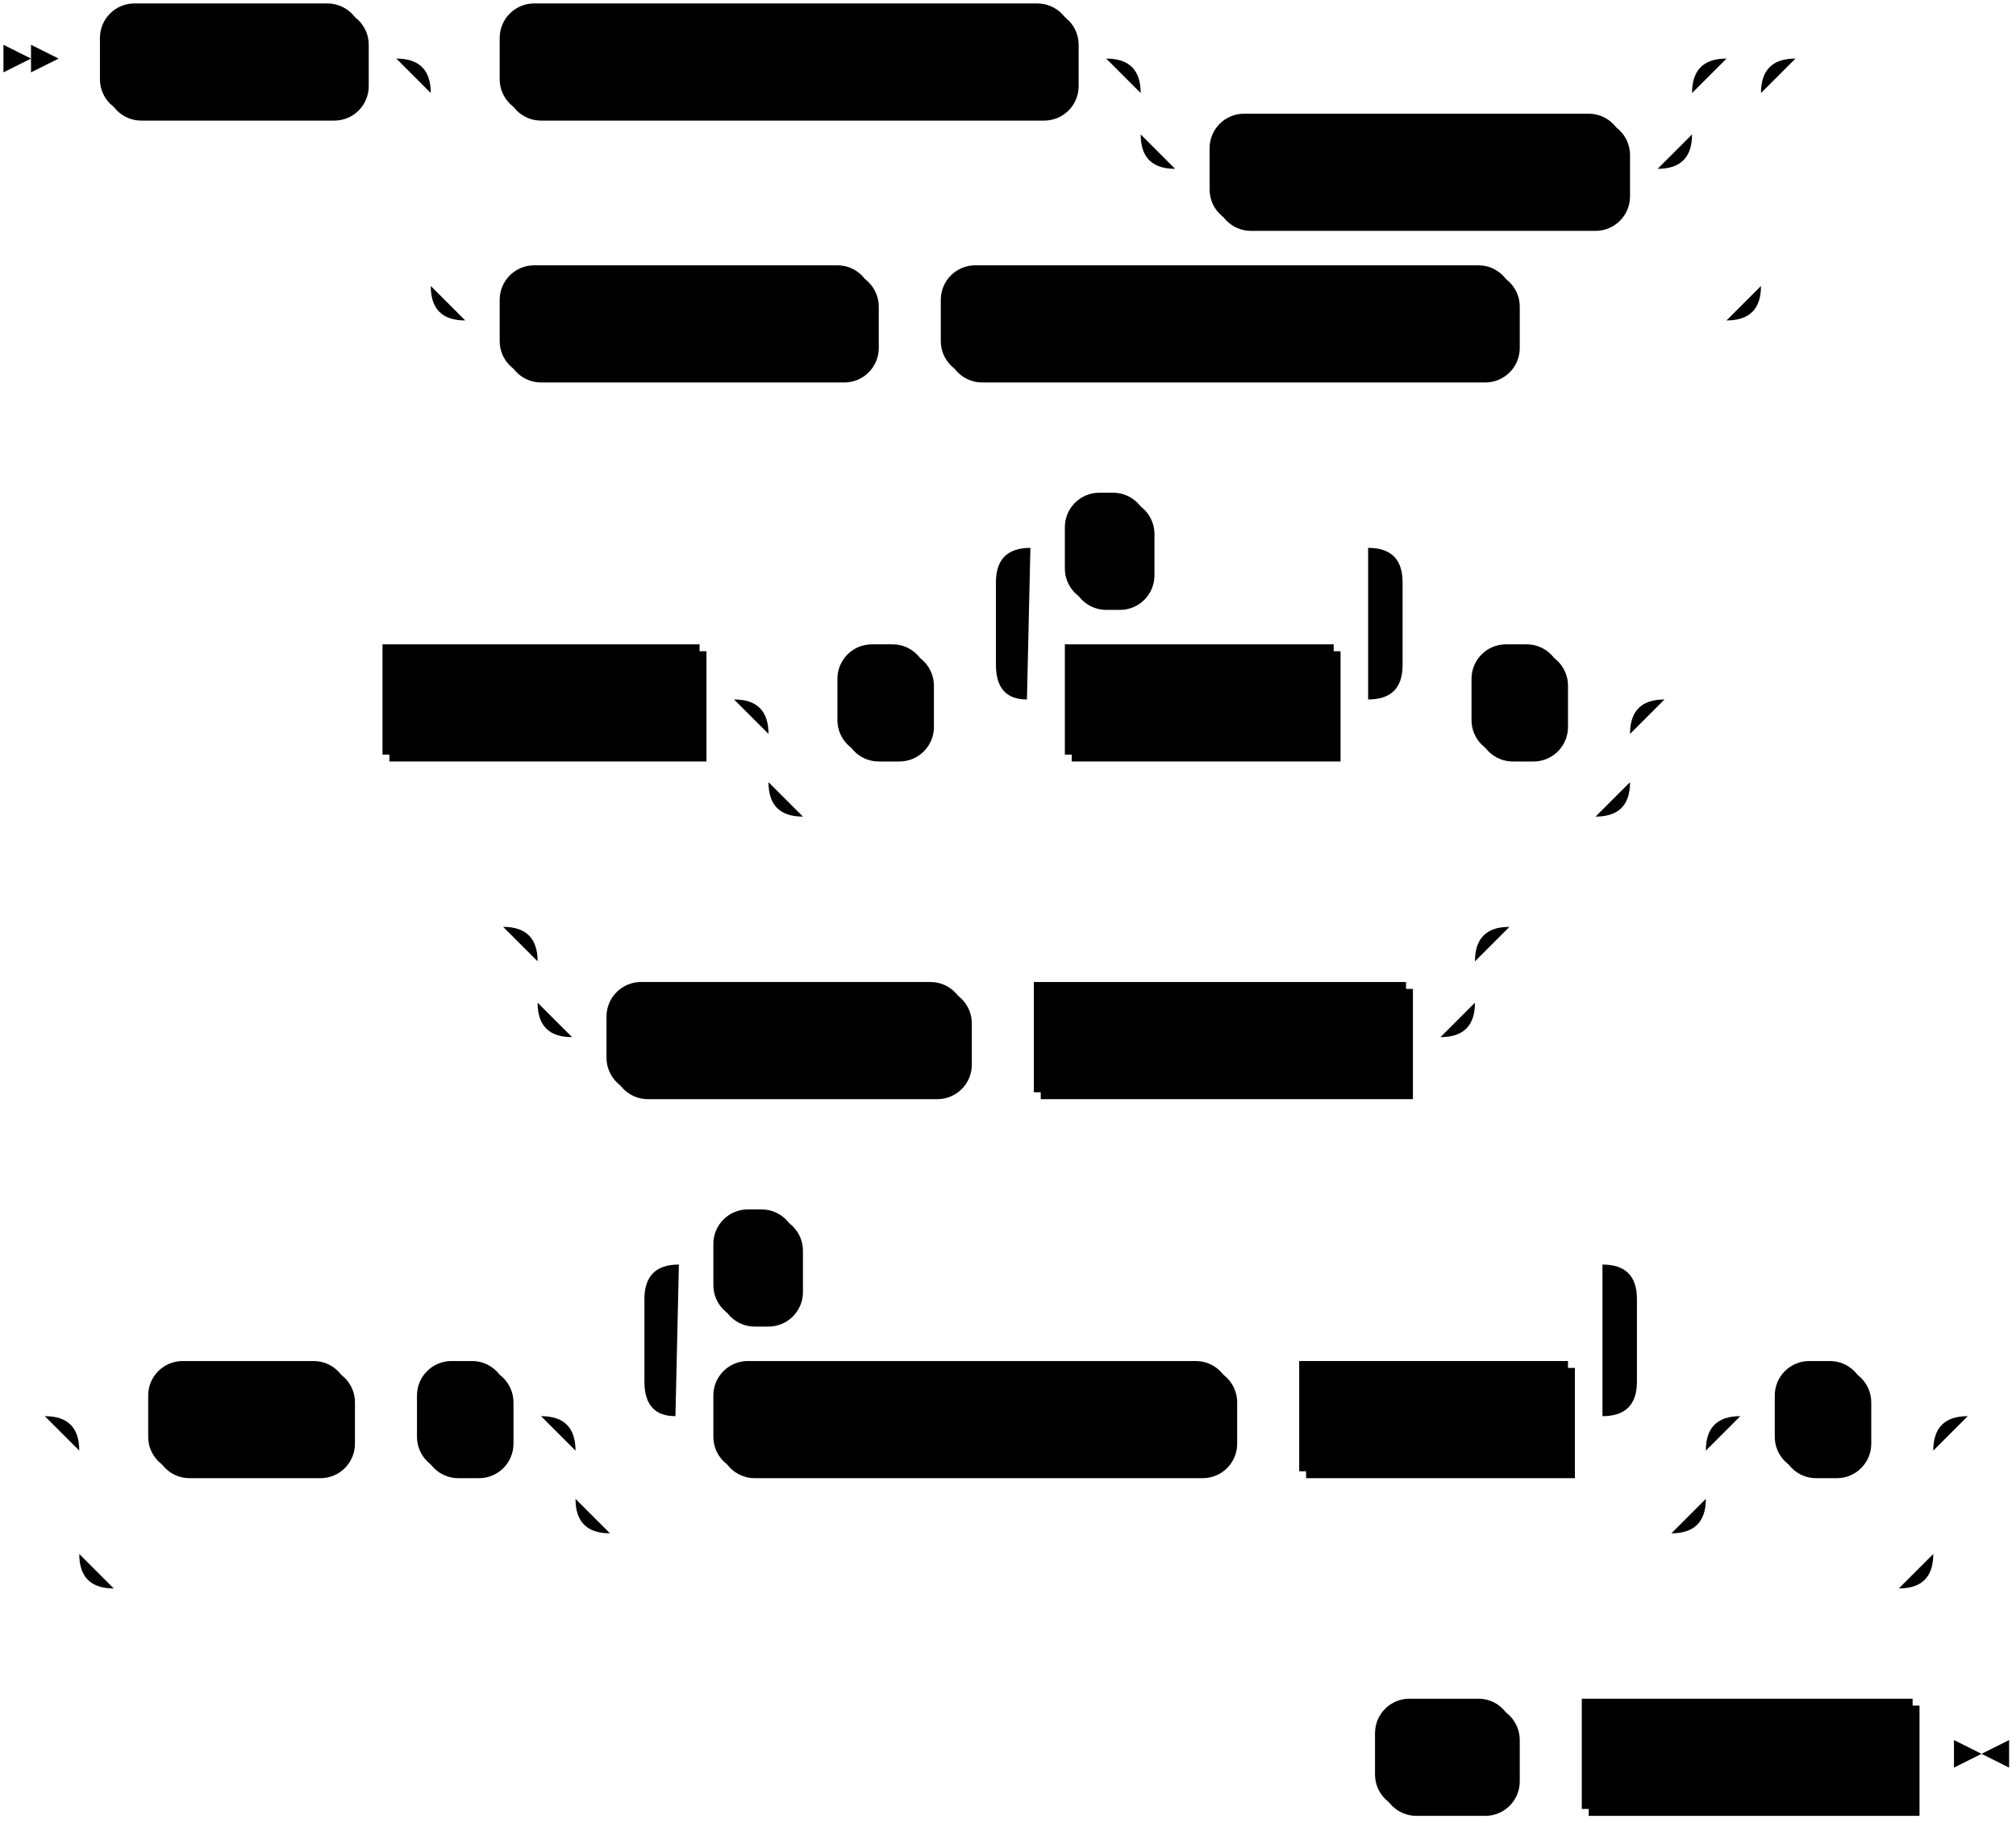
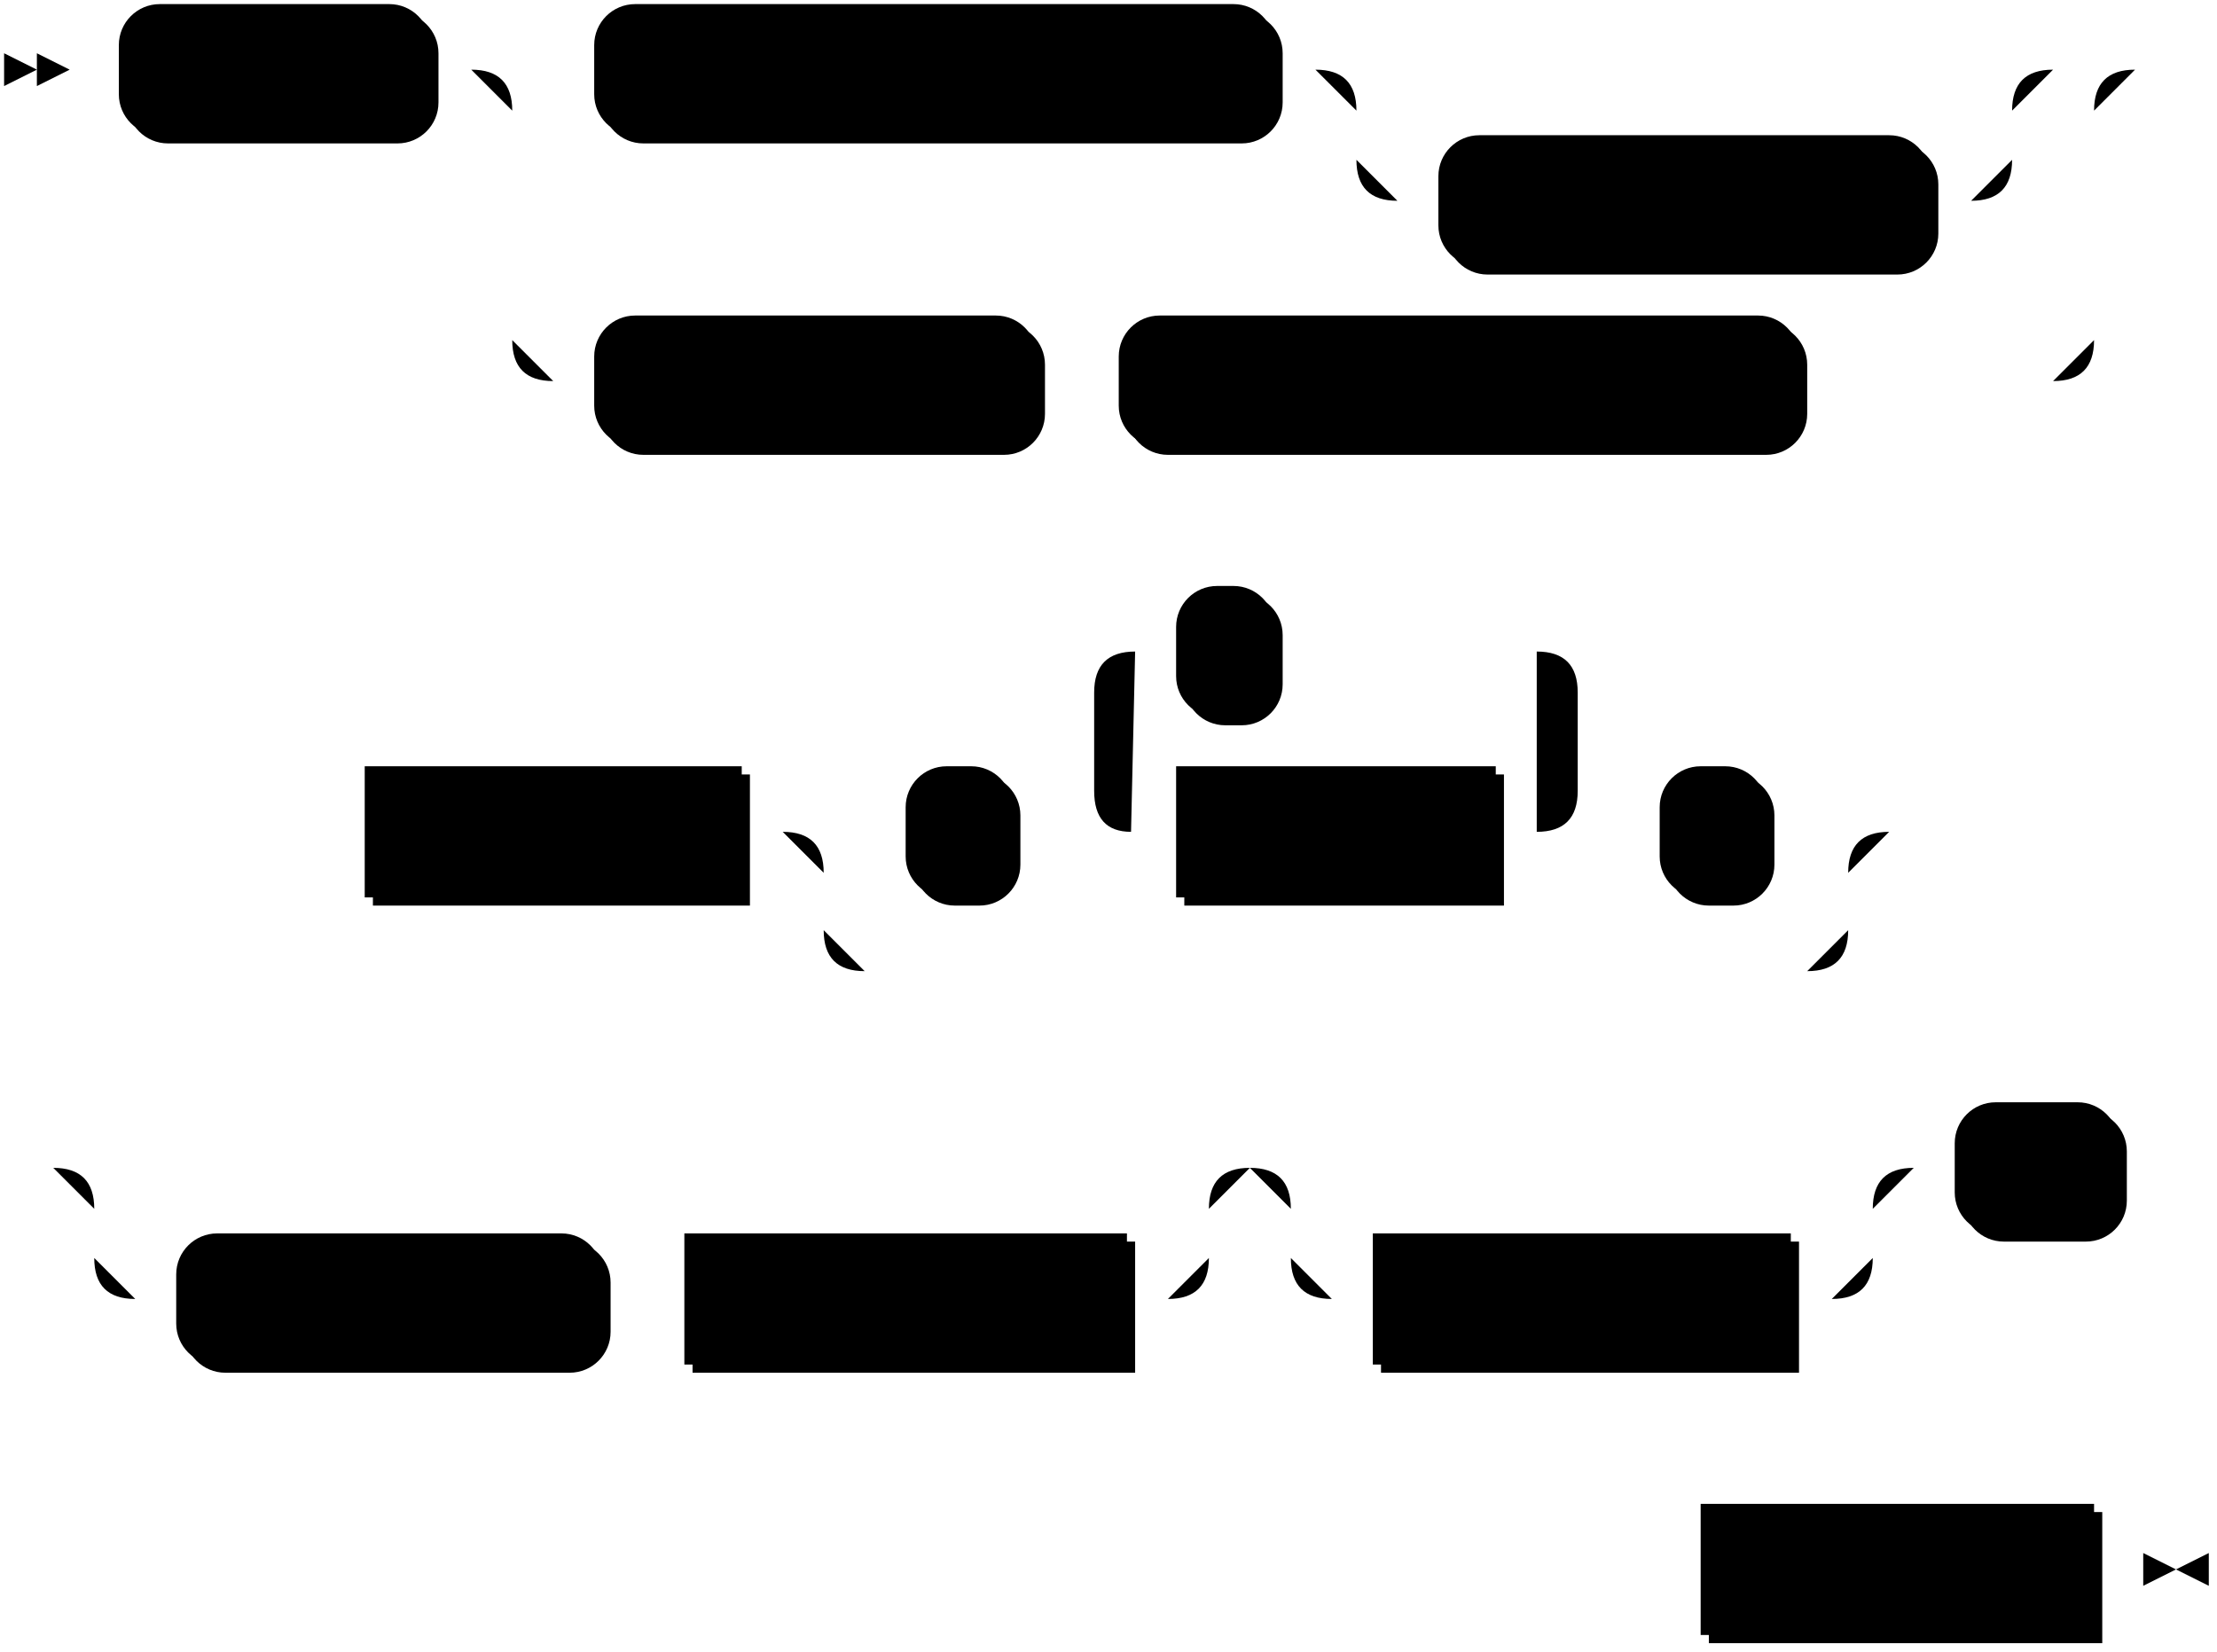
- <svg xmlns="http://www.w3.org/2000/svg" width="585" height="529">
+ <svg xmlns="http://www.w3.org/2000/svg" width="541" height="403">
  <polygon points="9 17 1 13 1 21" />
  <polygon points="17 17 9 13 9 21" />
  <rect x="31" y="3" width="76" height="32" rx="10" />
  <rect x="29" y="1" width="76" height="32" class="terminal" rx="10" />
  <text class="terminal" x="39" y="21">CREATE</text>
  <rect x="147" y="3" width="166" height="32" rx="10" />
  <rect x="145" y="1" width="166" height="32" class="terminal" rx="10" />
  <text class="terminal" x="155" y="21">MATERIALIZED VIEW</text>
  <rect x="353" y="35" width="120" height="32" rx="10" />
  <rect x="351" y="33" width="120" height="32" class="terminal" rx="10" />
  <text class="terminal" x="361" y="53">IF NOT EXISTS</text>
  <rect x="147" y="79" width="108" height="32" rx="10" />
  <rect x="145" y="77" width="108" height="32" class="terminal" rx="10" />
  <text class="terminal" x="155" y="97">OR REPLACE</text>
  <rect x="275" y="79" width="166" height="32" rx="10" />
  <rect x="273" y="77" width="166" height="32" class="terminal" rx="10" />
  <text class="terminal" x="283" y="97">MATERIALIZED VIEW</text>
-   <rect x="113" y="189" width="92" height="32" />
-   <rect x="111" y="187" width="92" height="32" class="nonterminal" />
-   <text class="nonterminal" x="121" y="207">view_name</text>
-   <rect x="245" y="189" width="26" height="32" rx="10" />
-   <rect x="243" y="187" width="26" height="32" class="terminal" rx="10" />
-   <text class="terminal" x="253" y="207">(</text>
-   <rect x="311" y="189" width="78" height="32" />
-   <rect x="309" y="187" width="78" height="32" class="nonterminal" />
-   <text class="nonterminal" x="319" y="207">col_ident</text>
-   <rect x="311" y="145" width="24" height="32" rx="10" />
-   <rect x="309" y="143" width="24" height="32" class="terminal" rx="10" />
-   <text class="terminal" x="319" y="163">,</text>
-   <rect x="429" y="189" width="26" height="32" rx="10" />
-   <rect x="427" y="187" width="26" height="32" class="terminal" rx="10" />
-   <text class="terminal" x="437" y="207">)</text>
-   <rect x="178" y="287" width="104" height="32" rx="10" />
-   <rect x="176" y="285" width="104" height="32" class="terminal" rx="10" />
-   <text class="terminal" x="186" y="305">IN CLUSTER</text>
-   <rect x="302" y="287" width="108" height="32" />
-   <rect x="300" y="285" width="108" height="32" class="nonterminal" />
-   <text class="nonterminal" x="310" y="305">cluster_name</text>
-   <rect x="45" y="397" width="58" height="32" rx="10" />
-   <rect x="43" y="395" width="58" height="32" class="terminal" rx="10" />
-   <text class="terminal" x="53" y="415">WITH</text>
-   <rect x="123" y="397" width="26" height="32" rx="10" />
-   <rect x="121" y="395" width="26" height="32" class="terminal" rx="10" />
-   <text class="terminal" x="131" y="415">(</text>
-   <rect x="209" y="397" width="150" height="32" rx="10" />
-   <rect x="207" y="395" width="150" height="32" class="terminal" rx="10" />
-   <text class="terminal" x="217" y="415">ASSERT NOT NULL</text>
-   <rect x="379" y="397" width="78" height="32" />
-   <rect x="377" y="395" width="78" height="32" class="nonterminal" />
-   <text class="nonterminal" x="387" y="415">col_ident</text>
-   <rect x="209" y="353" width="24" height="32" rx="10" />
-   <rect x="207" y="351" width="24" height="32" class="terminal" rx="10" />
-   <text class="terminal" x="217" y="371">,</text>
-   <rect x="517" y="397" width="26" height="32" rx="10" />
-   <rect x="515" y="395" width="26" height="32" class="terminal" rx="10" />
-   <text class="terminal" x="525" y="415">)</text>
-   <rect x="401" y="495" width="40" height="32" rx="10" />
-   <rect x="399" y="493" width="40" height="32" class="terminal" rx="10" />
-   <text class="terminal" x="409" y="513">AS</text>
-   <rect x="461" y="495" width="96" height="32" />
-   <rect x="459" y="493" width="96" height="32" class="nonterminal" />
-   <text class="nonterminal" x="469" y="513">select_stmt</text>
-   <path class="line" d="m17 17 h2 m0 0 h10 m76 0 h10 m20 0 h10 m166 0 h10 m20 0 h10 m0 0 h130 m-160 0 h20 m140 0 h20 m-180 0 q10 0 10 10 m160 0 q0 -10 10 -10 m-170 10 v12 m160 0 v-12 m-160 12 q0 10 10 10 m140 0 q10 0 10 -10 m-150 10 h10 m120 0 h10 m-366 -32 h20 m366 0 h20 m-406 0 q10 0 10 10 m386 0 q0 -10 10 -10 m-396 10 v56 m386 0 v-56 m-386 56 q0 10 10 10 m366 0 q10 0 10 -10 m-376 10 h10 m108 0 h10 m0 0 h10 m166 0 h10 m0 0 h52 m22 -76 l2 0 m2 0 l2 0 m2 0 l2 0 m-444 186 l2 0 m2 0 l2 0 m2 0 l2 0 m2 0 h10 m92 0 h10 m20 0 h10 m26 0 h10 m20 0 h10 m78 0 h10 m-118 0 l20 0 m-1 0 q-9 0 -9 -10 l0 -24 q0 -10 10 -10 m98 44 l20 0 m-20 0 q10 0 10 -10 l0 -24 q0 -10 -10 -10 m-98 0 h10 m24 0 h10 m0 0 h54 m20 44 h10 m26 0 h10 m-250 0 h20 m230 0 h20 m-270 0 q10 0 10 10 m250 0 q0 -10 10 -10 m-260 10 v14 m250 0 v-14 m-250 14 q0 10 10 10 m230 0 q10 0 10 -10 m-240 10 h10 m0 0 h220 m22 -34 l2 0 m2 0 l2 0 m2 0 l2 0 m-361 66 l2 0 m2 0 l2 0 m2 0 l2 0 m22 0 h10 m0 0 h242 m-272 0 h20 m252 0 h20 m-292 0 q10 0 10 10 m272 0 q0 -10 10 -10 m-282 10 v12 m272 0 v-12 m-272 12 q0 10 10 10 m252 0 q10 0 10 -10 m-262 10 h10 m104 0 h10 m0 0 h10 m108 0 h10 m22 -32 l2 0 m2 0 l2 0 m2 0 l2 0 m-449 142 l2 0 m2 0 l2 0 m2 0 l2 0 m22 0 h10 m58 0 h10 m0 0 h10 m26 0 h10 m40 0 h10 m150 0 h10 m0 0 h10 m78 0 h10 m-288 0 l20 0 m-1 0 q-9 0 -9 -10 l0 -24 q0 -10 10 -10 m268 44 l20 0 m-20 0 q10 0 10 -10 l0 -24 q0 -10 -10 -10 m-268 0 h10 m24 0 h10 m0 0 h224 m-308 44 h20 m308 0 h20 m-348 0 q10 0 10 10 m328 0 q0 -10 10 -10 m-338 10 v14 m328 0 v-14 m-328 14 q0 10 10 10 m308 0 q10 0 10 -10 m-318 10 h10 m0 0 h298 m20 -34 h10 m26 0 h10 m-538 0 h20 m518 0 h20 m-558 0 q10 0 10 10 m538 0 q0 -10 10 -10 m-548 10 v30 m538 0 v-30 m-538 30 q0 10 10 10 m518 0 q10 0 10 -10 m-528 10 h10 m0 0 h508 m22 -50 l2 0 m2 0 l2 0 m2 0 l2 0 m-206 98 l2 0 m2 0 l2 0 m2 0 l2 0 m2 0 h10 m40 0 h10 m0 0 h10 m96 0 h10 m3 0 h-3" />
-   <polygon points="575 509 583 505 583 513" />
-   <polygon points="575 509 567 505 567 513" />
+   <rect x="91" y="189" width="92" height="32" />
+   <rect x="89" y="187" width="92" height="32" class="nonterminal" />
+   <text class="nonterminal" x="99" y="207">view_name</text>
+   <rect x="223" y="189" width="26" height="32" rx="10" />
+   <rect x="221" y="187" width="26" height="32" class="terminal" rx="10" />
+   <text class="terminal" x="231" y="207">(</text>
+   <rect x="289" y="189" width="78" height="32" />
+   <rect x="287" y="187" width="78" height="32" class="nonterminal" />
+   <text class="nonterminal" x="297" y="207">col_ident</text>
+   <rect x="289" y="145" width="24" height="32" rx="10" />
+   <rect x="287" y="143" width="24" height="32" class="terminal" rx="10" />
+   <text class="terminal" x="297" y="163">,</text>
+   <rect x="407" y="189" width="26" height="32" rx="10" />
+   <rect x="405" y="187" width="26" height="32" class="terminal" rx="10" />
+   <text class="terminal" x="415" y="207">)</text>
+   <rect x="45" y="303" width="104" height="32" rx="10" />
+   <rect x="43" y="301" width="104" height="32" class="terminal" rx="10" />
+   <text class="terminal" x="53" y="321">IN CLUSTER</text>
+   <rect x="169" y="303" width="108" height="32" />
+   <rect x="167" y="301" width="108" height="32" class="nonterminal" />
+   <text class="nonterminal" x="177" y="321">cluster_name</text>
+   <rect x="337" y="303" width="102" height="32" />
+   <rect x="335" y="301" width="102" height="32" class="nonterminal" />
+   <text class="nonterminal" x="345" y="321">with_options</text>
+   <rect x="479" y="271" width="40" height="32" rx="10" />
+   <rect x="477" y="269" width="40" height="32" class="terminal" rx="10" />
+   <text class="terminal" x="487" y="289">AS</text>
+   <rect x="417" y="369" width="96" height="32" />
+   <rect x="415" y="367" width="96" height="32" class="nonterminal" />
+   <text class="nonterminal" x="425" y="387">select_stmt</text>
+   <path class="line" d="m17 17 h2 m0 0 h10 m76 0 h10 m20 0 h10 m166 0 h10 m20 0 h10 m0 0 h130 m-160 0 h20 m140 0 h20 m-180 0 q10 0 10 10 m160 0 q0 -10 10 -10 m-170 10 v12 m160 0 v-12 m-160 12 q0 10 10 10 m140 0 q10 0 10 -10 m-150 10 h10 m120 0 h10 m-366 -32 h20 m366 0 h20 m-406 0 q10 0 10 10 m386 0 q0 -10 10 -10 m-396 10 v56 m386 0 v-56 m-386 56 q0 10 10 10 m366 0 q10 0 10 -10 m-376 10 h10 m108 0 h10 m0 0 h10 m166 0 h10 m0 0 h52 m22 -76 l2 0 m2 0 l2 0 m2 0 l2 0 m-466 186 l2 0 m2 0 l2 0 m2 0 l2 0 m2 0 h10 m92 0 h10 m20 0 h10 m26 0 h10 m20 0 h10 m78 0 h10 m-118 0 l20 0 m-1 0 q-9 0 -9 -10 l0 -24 q0 -10 10 -10 m98 44 l20 0 m-20 0 q10 0 10 -10 l0 -24 q0 -10 -10 -10 m-98 0 h10 m24 0 h10 m0 0 h54 m20 44 h10 m26 0 h10 m-250 0 h20 m230 0 h20 m-270 0 q10 0 10 10 m250 0 q0 -10 10 -10 m-260 10 v14 m250 0 v-14 m-250 14 q0 10 10 10 m230 0 q10 0 10 -10 m-240 10 h10 m0 0 h220 m22 -34 l2 0 m2 0 l2 0 m2 0 l2 0 m-472 82 l2 0 m2 0 l2 0 m2 0 l2 0 m22 0 h10 m0 0 h242 m-272 0 h20 m252 0 h20 m-292 0 q10 0 10 10 m272 0 q0 -10 10 -10 m-282 10 v12 m272 0 v-12 m-272 12 q0 10 10 10 m252 0 q10 0 10 -10 m-262 10 h10 m104 0 h10 m0 0 h10 m108 0 h10 m40 -32 h10 m0 0 h112 m-142 0 h20 m122 0 h20 m-162 0 q10 0 10 10 m142 0 q0 -10 10 -10 m-152 10 v12 m142 0 v-12 m-142 12 q0 10 10 10 m122 0 q10 0 10 -10 m-132 10 h10 m102 0 h10 m20 -32 h10 m40 0 h10 m2 0 l2 0 m2 0 l2 0 m2 0 l2 0 m-146 98 l2 0 m2 0 l2 0 m2 0 l2 0 m2 0 h10 m96 0 h10 m3 0 h-3" />
+   <polygon points="531 383 539 379 539 387" />
+   <polygon points="531 383 523 379 523 387" />
</svg>
